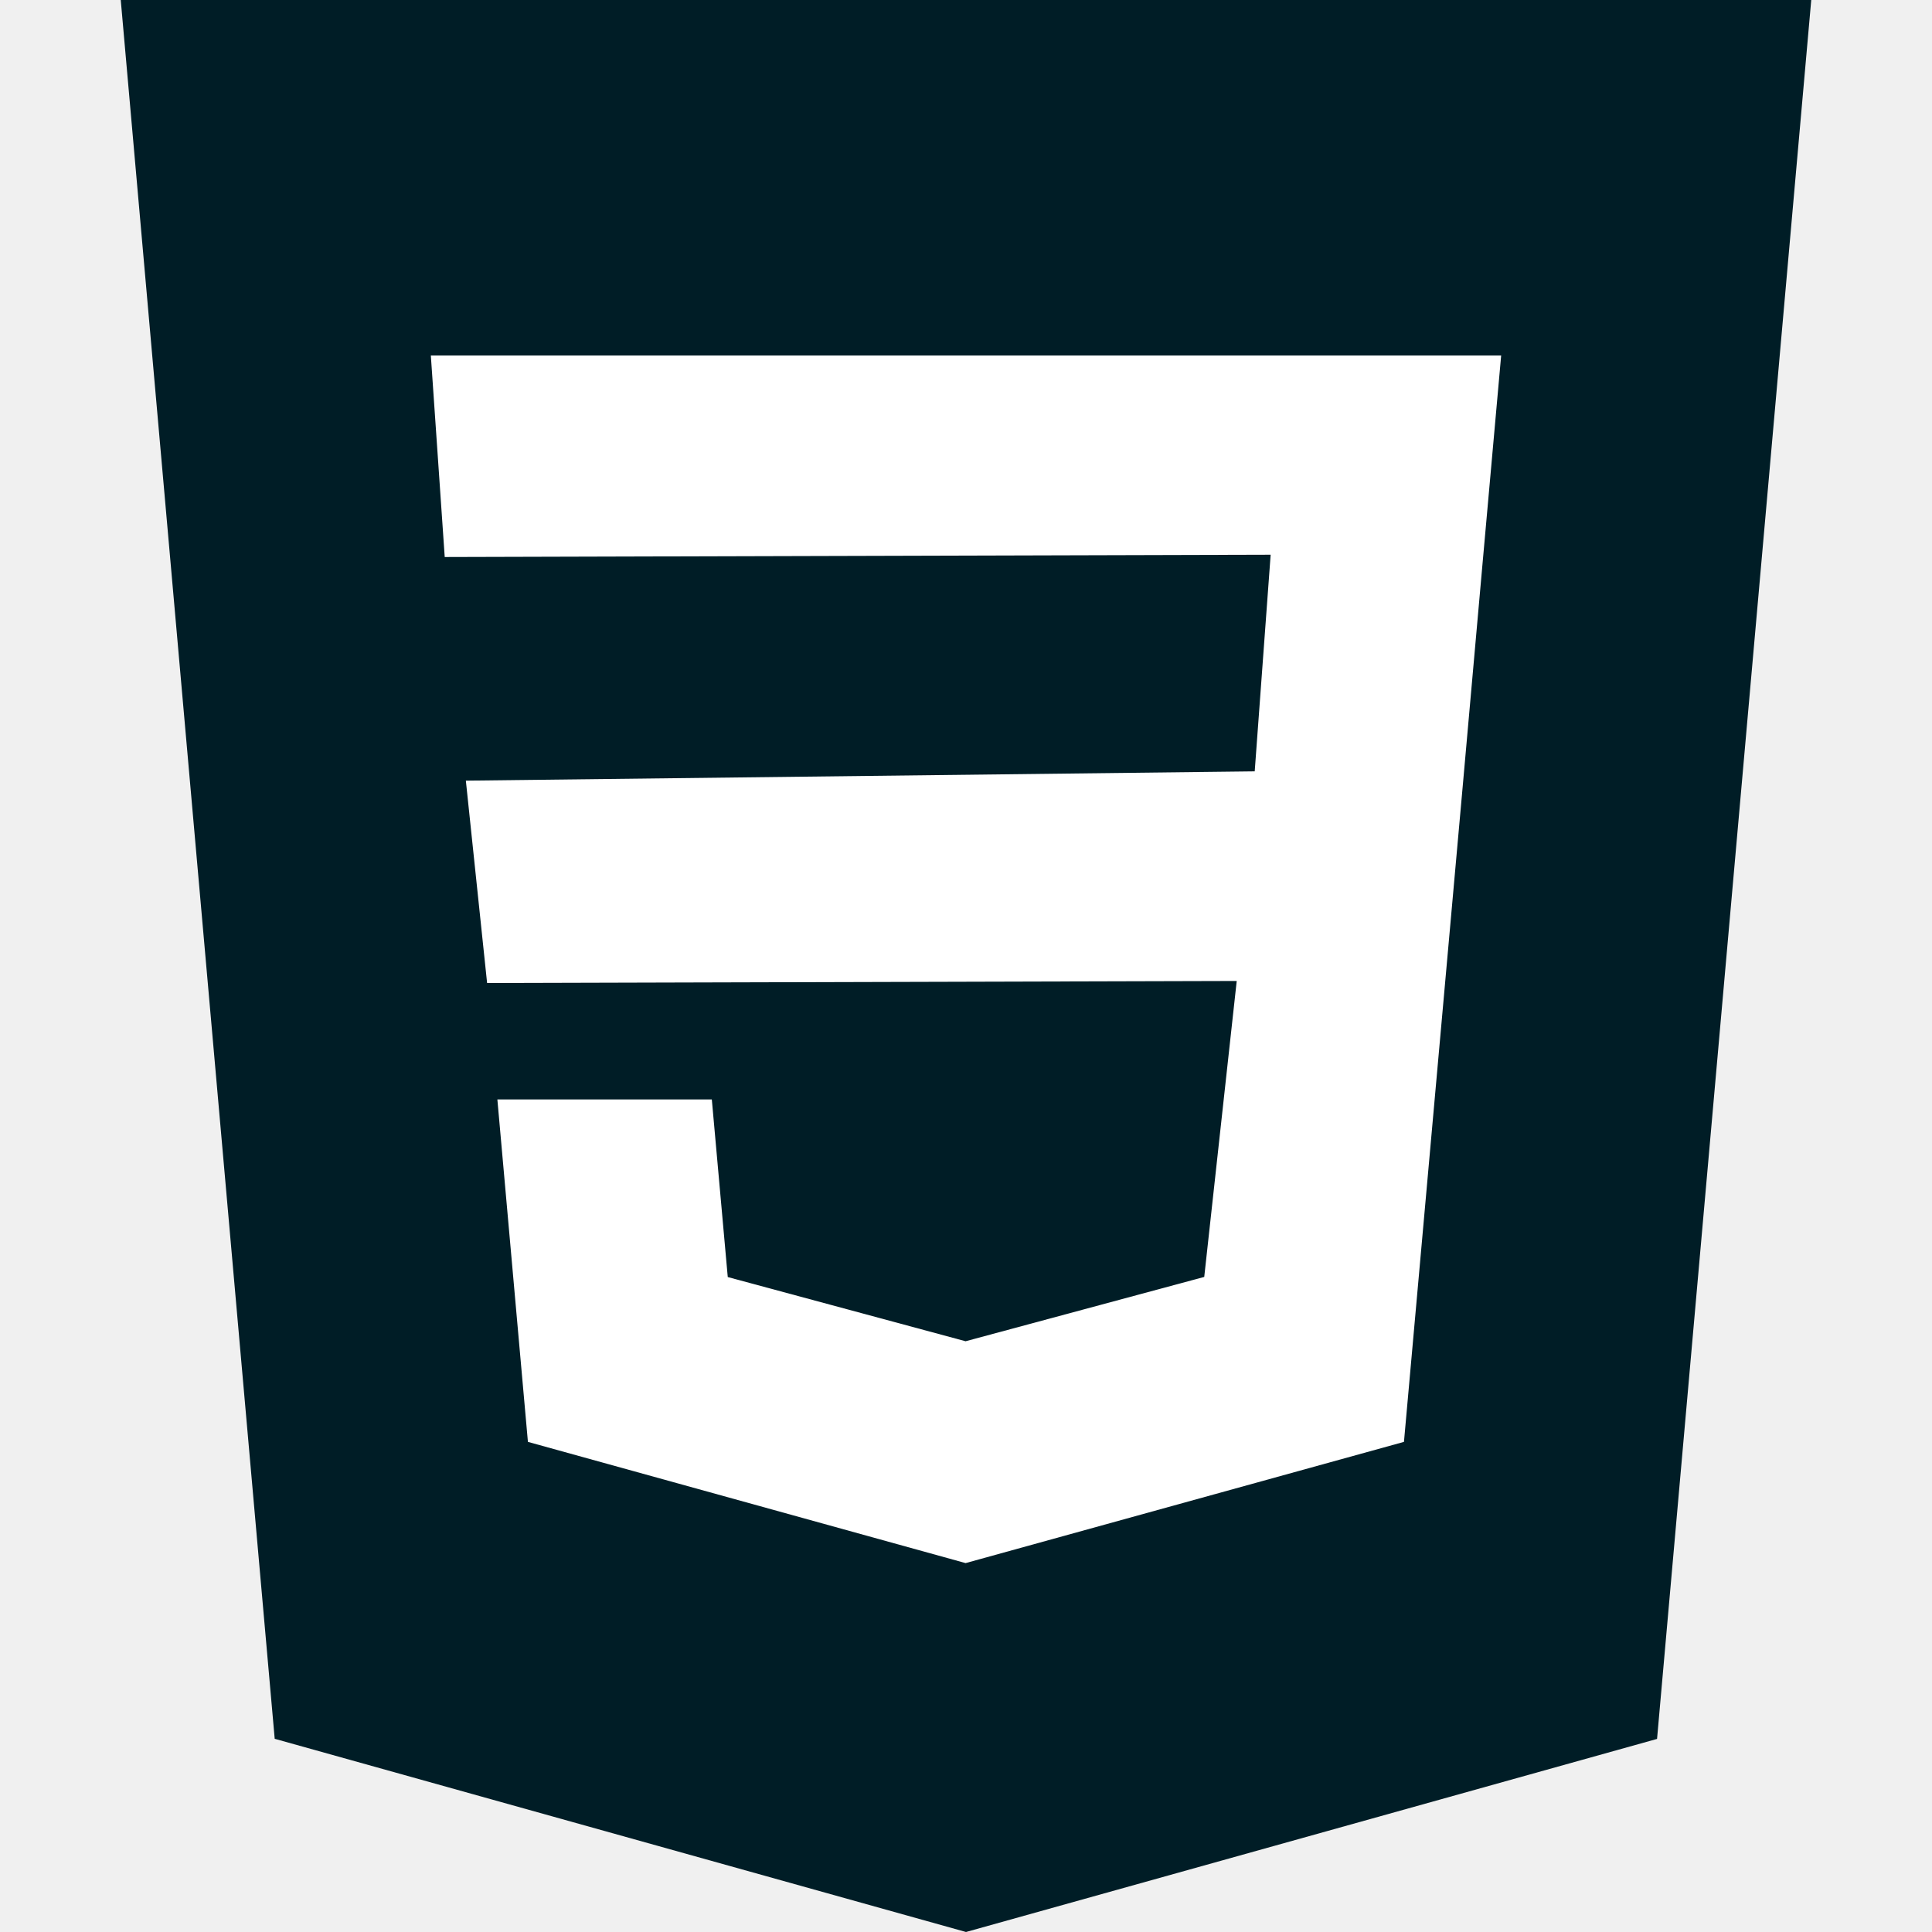
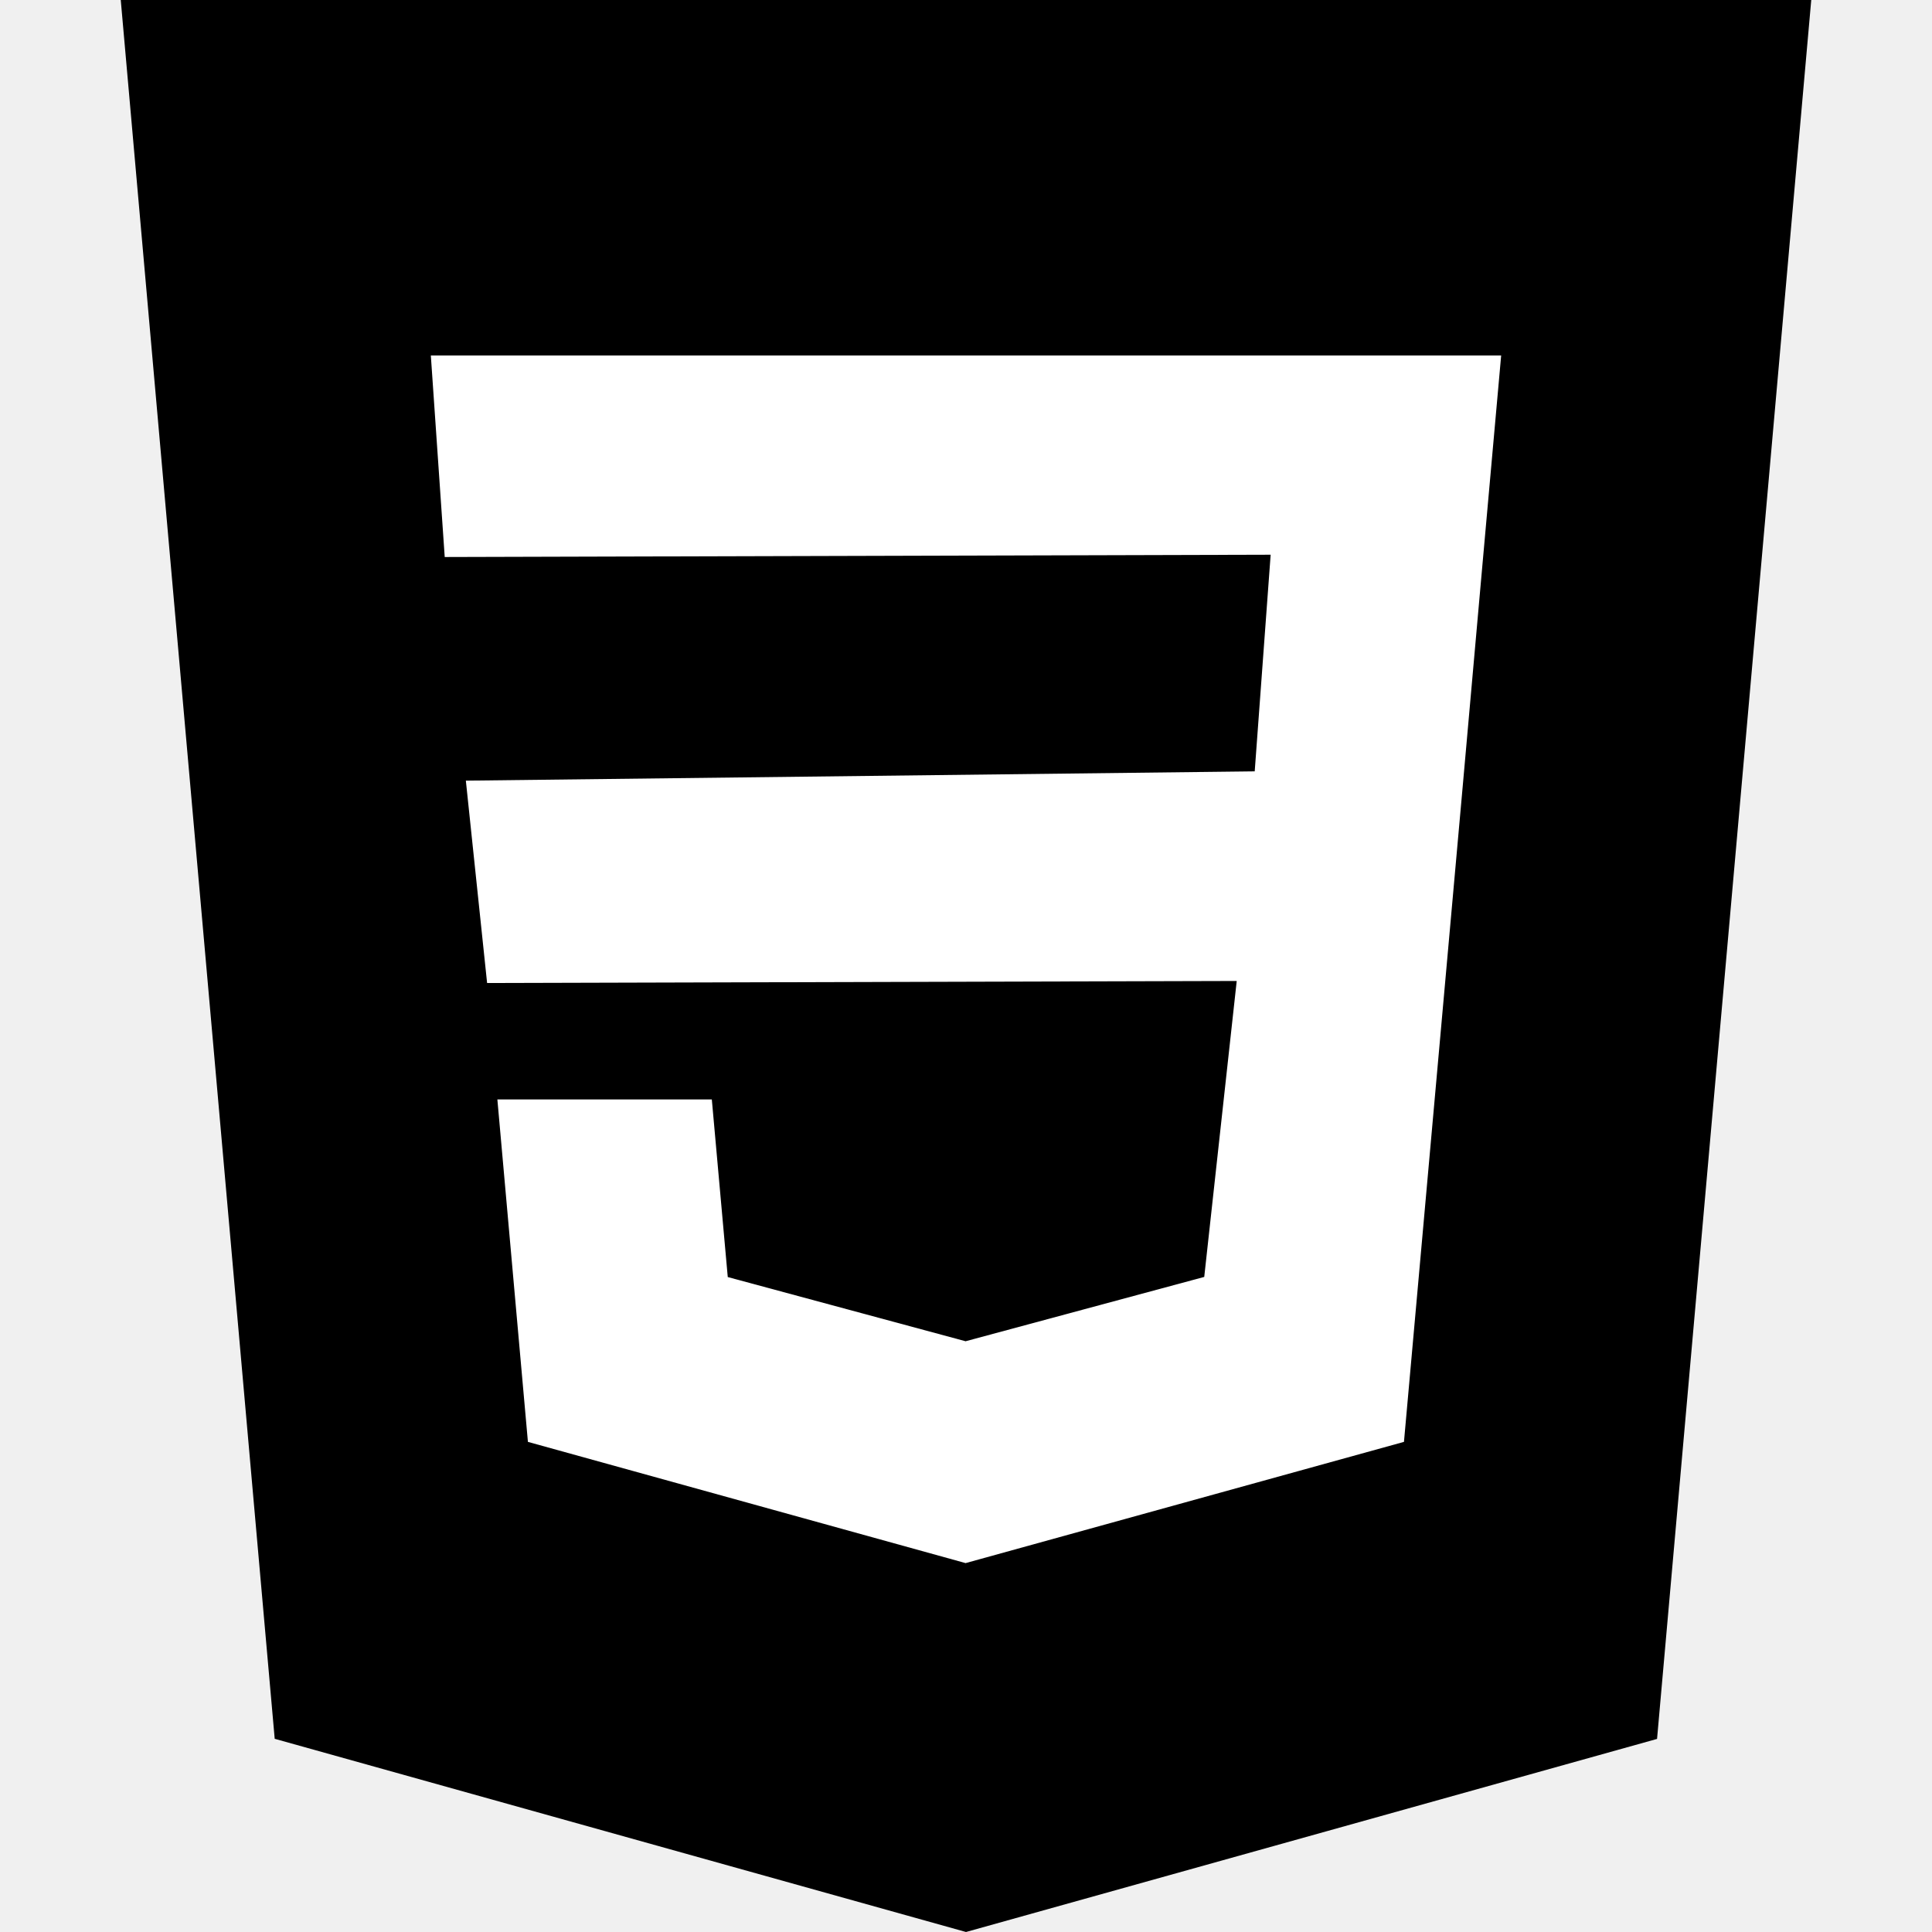
<svg xmlns="http://www.w3.org/2000/svg" version="1.1" id="Capa_1" x="0px" y="0px" viewBox="0 0 512 512" style="enable-background:new 0 0 512 512;" xml:space="preserve">
-   <polygon style="fill:#001D26;" points="32,0 72.8,460.8 256,512 439.136,460.832 480,0 " id="id_101" />
+   <polygon style="fill:#000000;" points="32,0 72.8,460.8 256,512 439.136,460.832 480,0 " id="id_101" />
  <polygon style="fill:#ffffff;" points="392.768,150.688 387.616,208.576 372.064,382.112 256,414.208 255.904,414.24   139.904,382.112 131.808,291.36 188.64,291.36 192.864,338.432 255.936,355.456 255.968,355.424 319.136,338.4 327.744,259.968   129.088,260.512 123.456,206.88 332.512,204.416 336.736,147.008 117.856,147.616 114.176,94.208 256,94.208 397.824,94.208 " id="id_102" />
  <g>
</g>
  <g>
</g>
  <g>
</g>
  <g>
</g>
  <g>
</g>
  <g>
</g>
  <g>
</g>
  <g>
</g>
  <g>
</g>
  <g>
</g>
  <g>
</g>
  <g>
</g>
  <g>
</g>
  <g>
</g>
  <g>
</g>
</svg>
